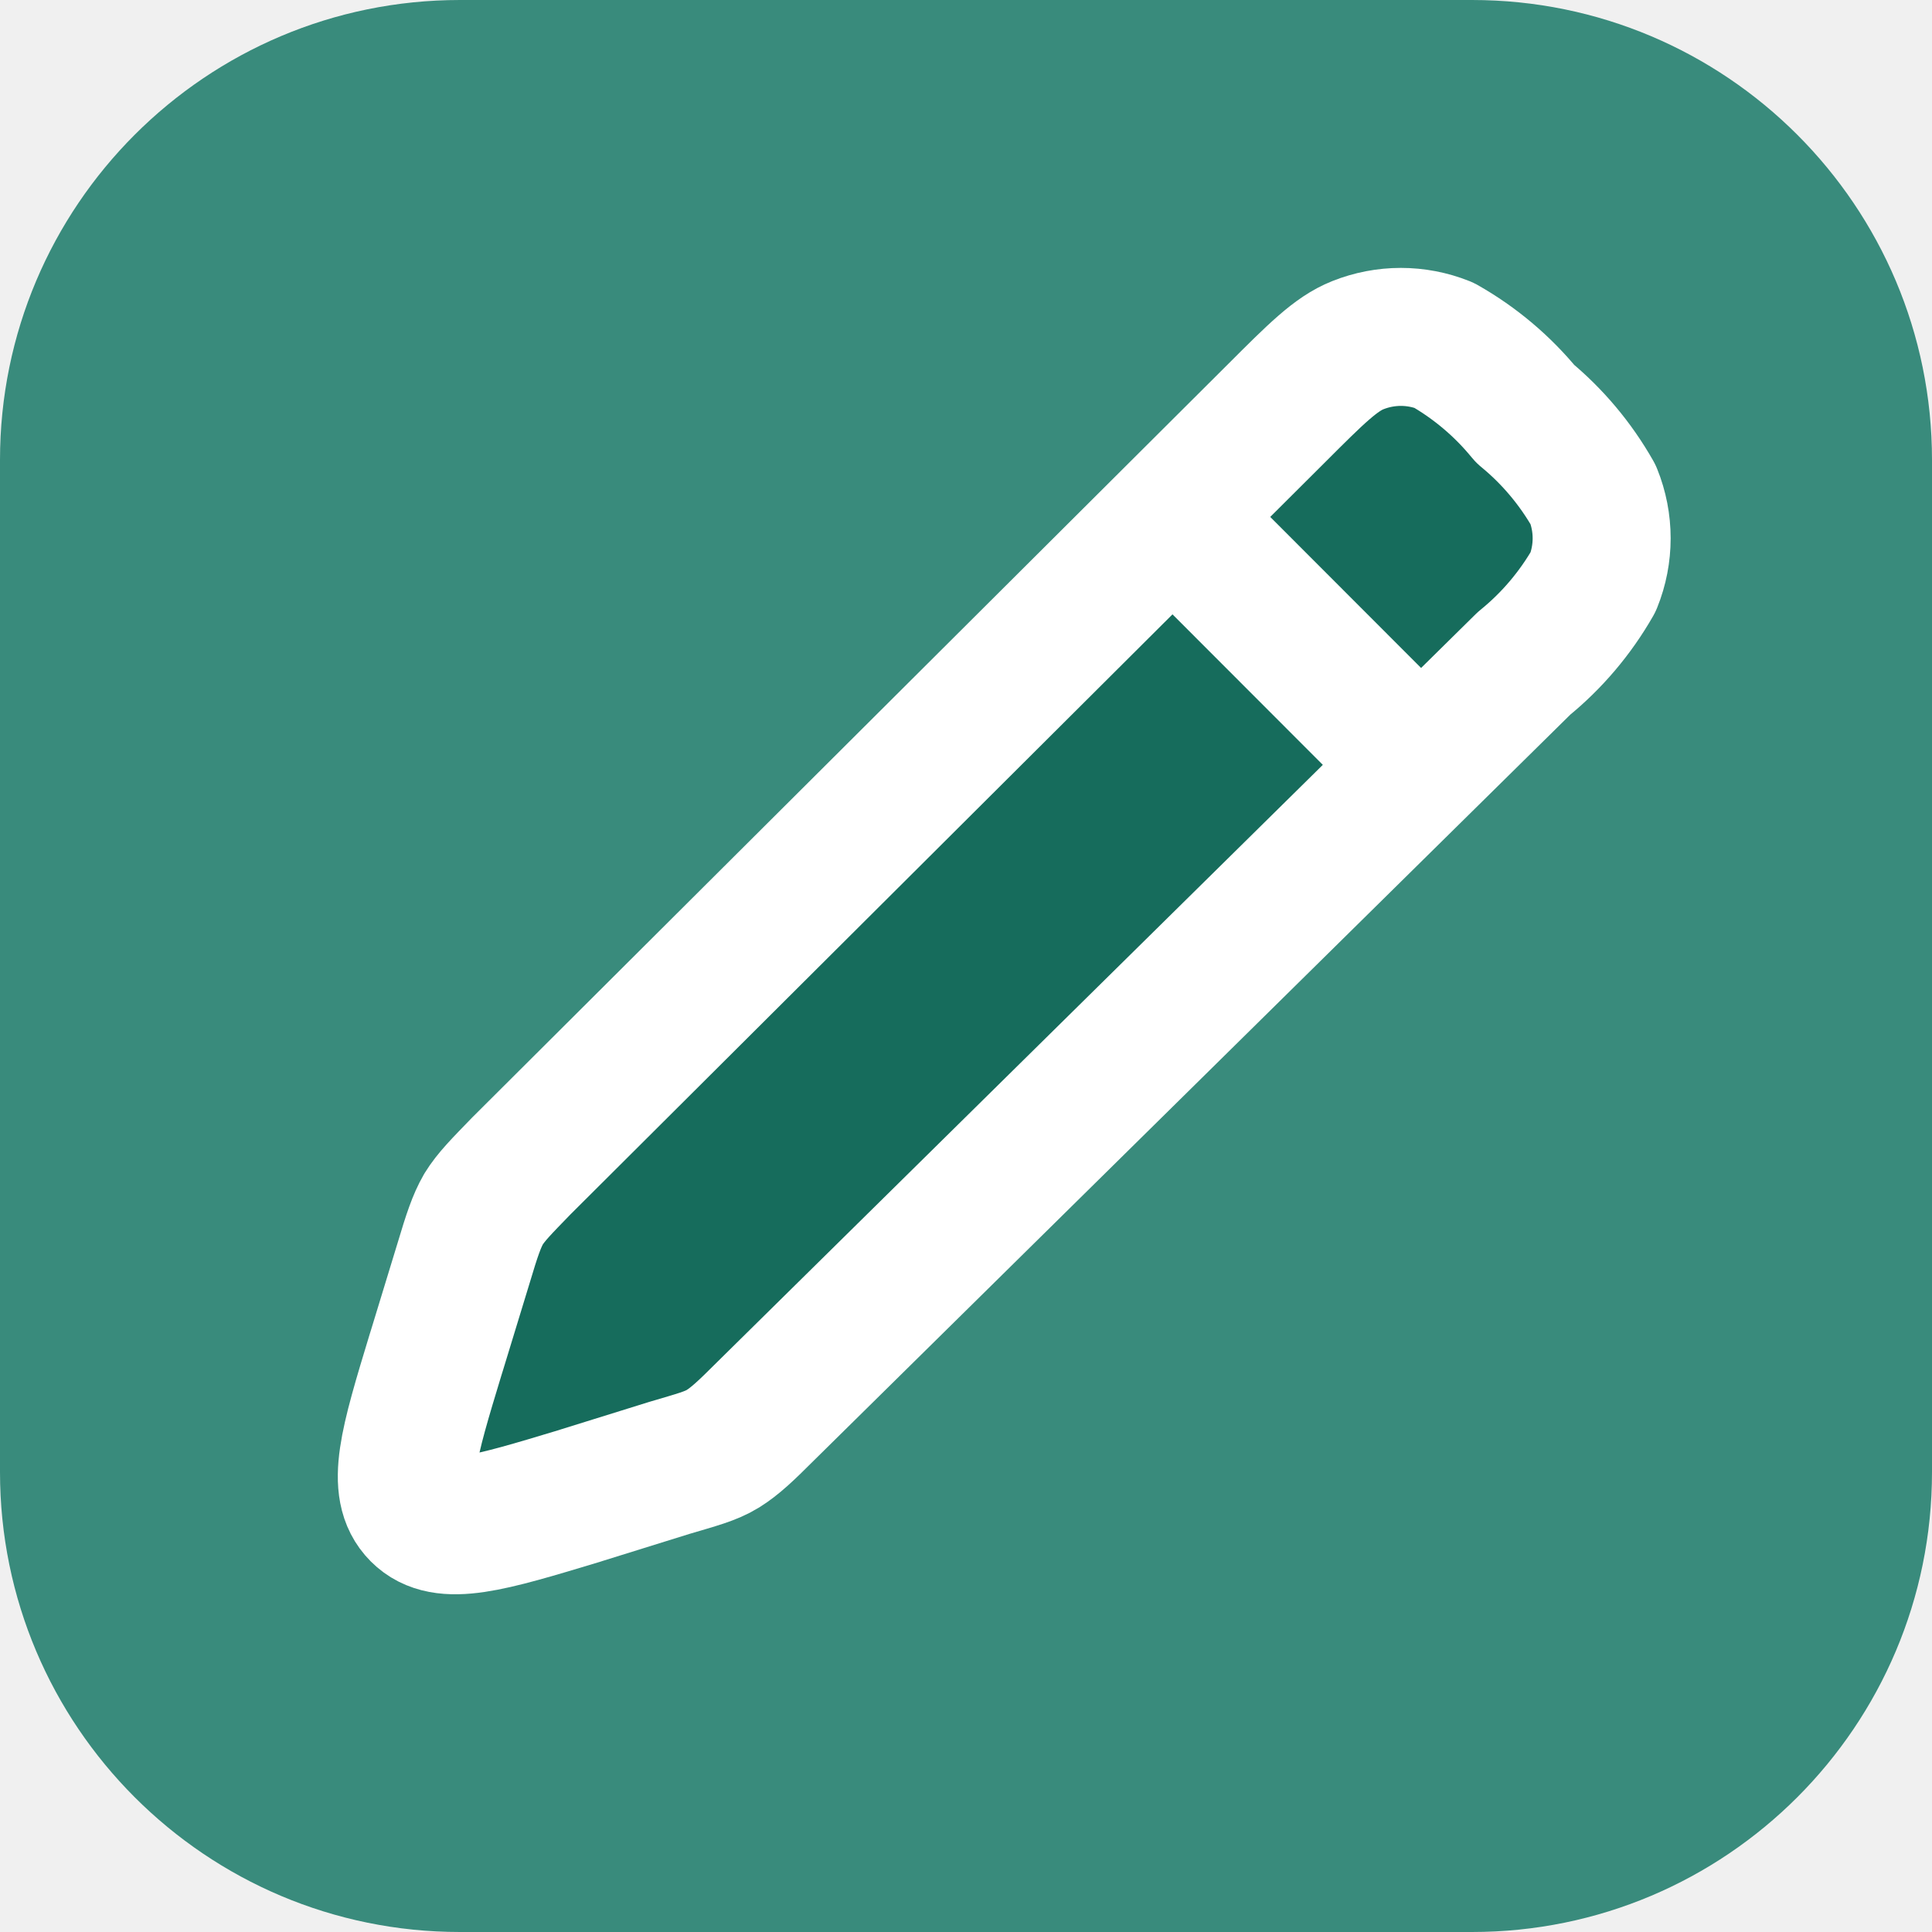
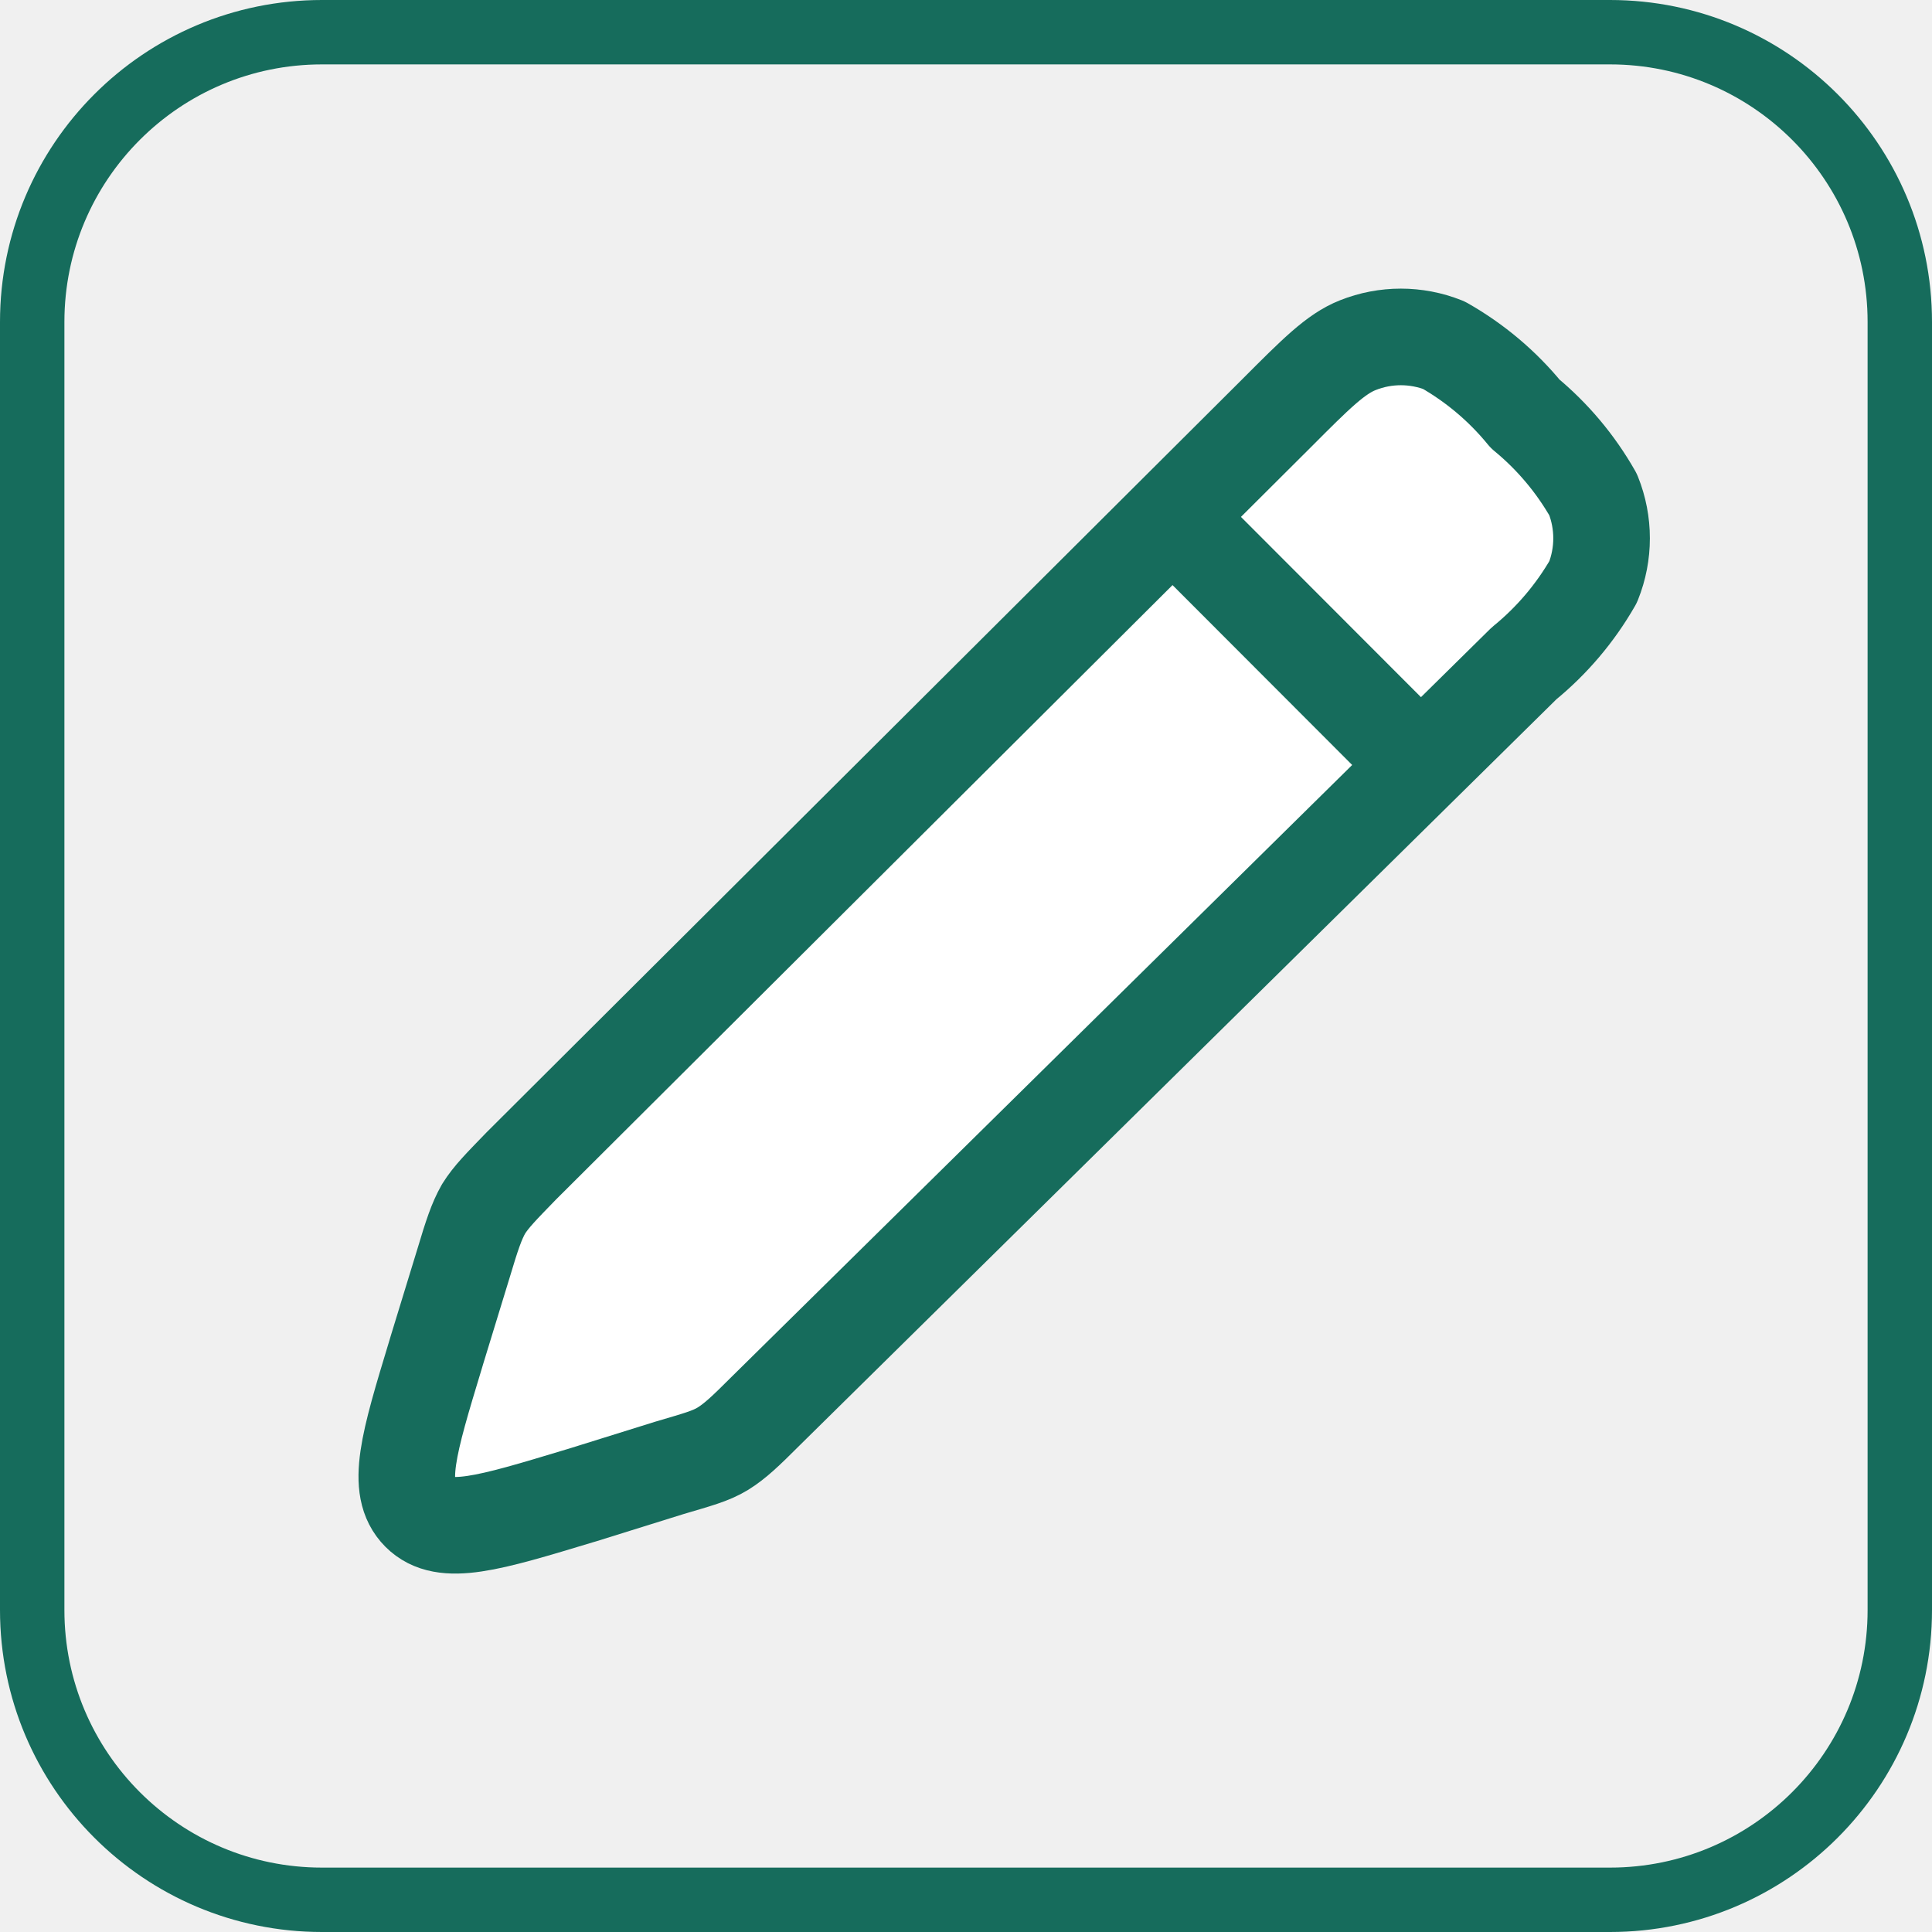
- <svg xmlns="http://www.w3.org/2000/svg" width="21" height="21" viewBox="5.5 10 21 21" fill="none">
-   <rect x="5.5" y="10" width="21" height="21" rx="5" fill="#398B7C" />
-   <path opacity="0.2" d="M22.739 16.481L21.323 17.899C21.077 18.145 20.677 18.145 20.43 17.899L18.609 16.074C18.362 15.828 18.362 15.427 18.609 15.18L20.024 13.763C20.271 13.516 20.671 13.516 20.917 13.763L22.739 15.587C22.985 15.834 22.985 16.234 22.739 16.481Z" fill="#166C5C" />
-   <path d="M13.358 25.747C13.225 25.829 13.073 25.867 12.777 25.955L11.823 26.252L11.799 26.26C10.811 26.558 10.325 26.706 10.061 26.442C9.795 26.175 9.942 25.688 10.235 24.723L10.251 24.672L10.541 23.723C10.63 23.426 10.68 23.274 10.756 23.142C10.838 23.009 10.952 22.895 11.166 22.674L19.375 14.492C19.805 14.062 20.02 13.847 20.259 13.752C20.56 13.632 20.894 13.632 21.194 13.752C21.532 13.944 21.832 14.197 22.078 14.498C22.376 14.743 22.626 15.041 22.817 15.377C22.94 15.681 22.94 16.021 22.817 16.325C22.623 16.664 22.368 16.965 22.066 17.21L13.825 25.336C13.604 25.557 13.49 25.664 13.358 25.747Z" fill="#166C5C" />
-   <path d="M20.885 18.26L18.258 15.63M12.777 25.955C13.073 25.867 13.225 25.829 13.358 25.747C13.49 25.664 13.604 25.557 13.825 25.336L22.066 17.21C22.368 16.965 22.623 16.664 22.817 16.325C22.94 16.021 22.94 15.681 22.817 15.377C22.626 15.041 22.376 14.743 22.078 14.498C21.832 14.197 21.532 13.944 21.194 13.752C20.894 13.632 20.56 13.632 20.259 13.752C20.02 13.847 19.805 14.062 19.375 14.492L11.166 22.674C10.952 22.895 10.838 23.009 10.756 23.142C10.68 23.274 10.63 23.426 10.541 23.723L10.251 24.672L10.235 24.723C9.942 25.688 9.795 26.175 10.061 26.442C10.325 26.706 10.811 26.558 11.799 26.26L11.823 26.252L12.777 25.955Z" stroke="white" stroke-width="1.5" stroke-linecap="round" stroke-linejoin="round" />
+ <svg xmlns="http://www.w3.org/2000/svg" width="30" height="30" viewBox="0 0 30 30" fill="none">
+   <rect x="0.5" y="0.5" width="29" height="29" rx="4.5" stroke="#166C5C" />
+   <path opacity="0.2" d="M24.625 9.259L22.603 11.284C22.25 11.636 21.679 11.636 21.327 11.284L18.724 8.678C18.372 8.325 18.372 7.753 18.724 7.4L20.747 5.375C21.099 5.023 21.67 5.023 22.022 5.375L24.625 7.981C24.977 8.334 24.977 8.906 24.625 9.259Z" fill="white" />
+   <path d="M11.225 22.495C11.035 22.612 10.819 22.667 10.395 22.793L9.033 23.218L8.998 23.228C7.587 23.655 6.892 23.865 6.516 23.489C6.135 23.107 6.346 22.411 6.764 21.033L6.786 20.959L7.201 19.605C7.328 19.18 7.4 18.963 7.508 18.773C7.625 18.584 7.788 18.421 8.094 18.105L19.822 6.417C20.435 5.802 20.742 5.495 21.084 5.36C21.513 5.189 21.991 5.189 22.42 5.36C22.902 5.634 23.331 5.995 23.683 6.426C24.108 6.776 24.466 7.202 24.738 7.681C24.913 8.116 24.913 8.601 24.738 9.036C24.461 9.52 24.097 9.949 23.665 10.301L11.892 21.908C11.576 22.224 11.414 22.378 11.225 22.495Z" fill="white" />
+   <path d="M21.978 11.8L18.225 8.042M10.395 22.793C10.819 22.667 11.035 22.612 11.225 22.495C11.414 22.378 11.576 22.224 11.892 21.908L23.665 10.301C24.097 9.949 24.461 9.52 24.738 9.036C24.913 8.601 24.913 8.116 24.738 7.681C24.466 7.202 24.108 6.776 23.683 6.426C23.331 5.995 22.902 5.634 22.42 5.36C21.991 5.189 21.513 5.189 21.084 5.36C20.742 5.495 20.435 5.802 19.822 6.417L8.094 18.105C7.788 18.421 7.625 18.584 7.508 18.773C7.4 18.963 7.328 19.18 7.201 19.605L6.786 20.959L6.764 21.033C6.346 22.411 6.135 23.107 6.516 23.489C6.892 23.865 7.587 23.655 8.998 23.228L9.033 23.218L10.395 22.793Z" stroke-width="1.5" stroke-linecap="round" stroke-linejoin="round" stroke="#166C5C" />
</svg>
